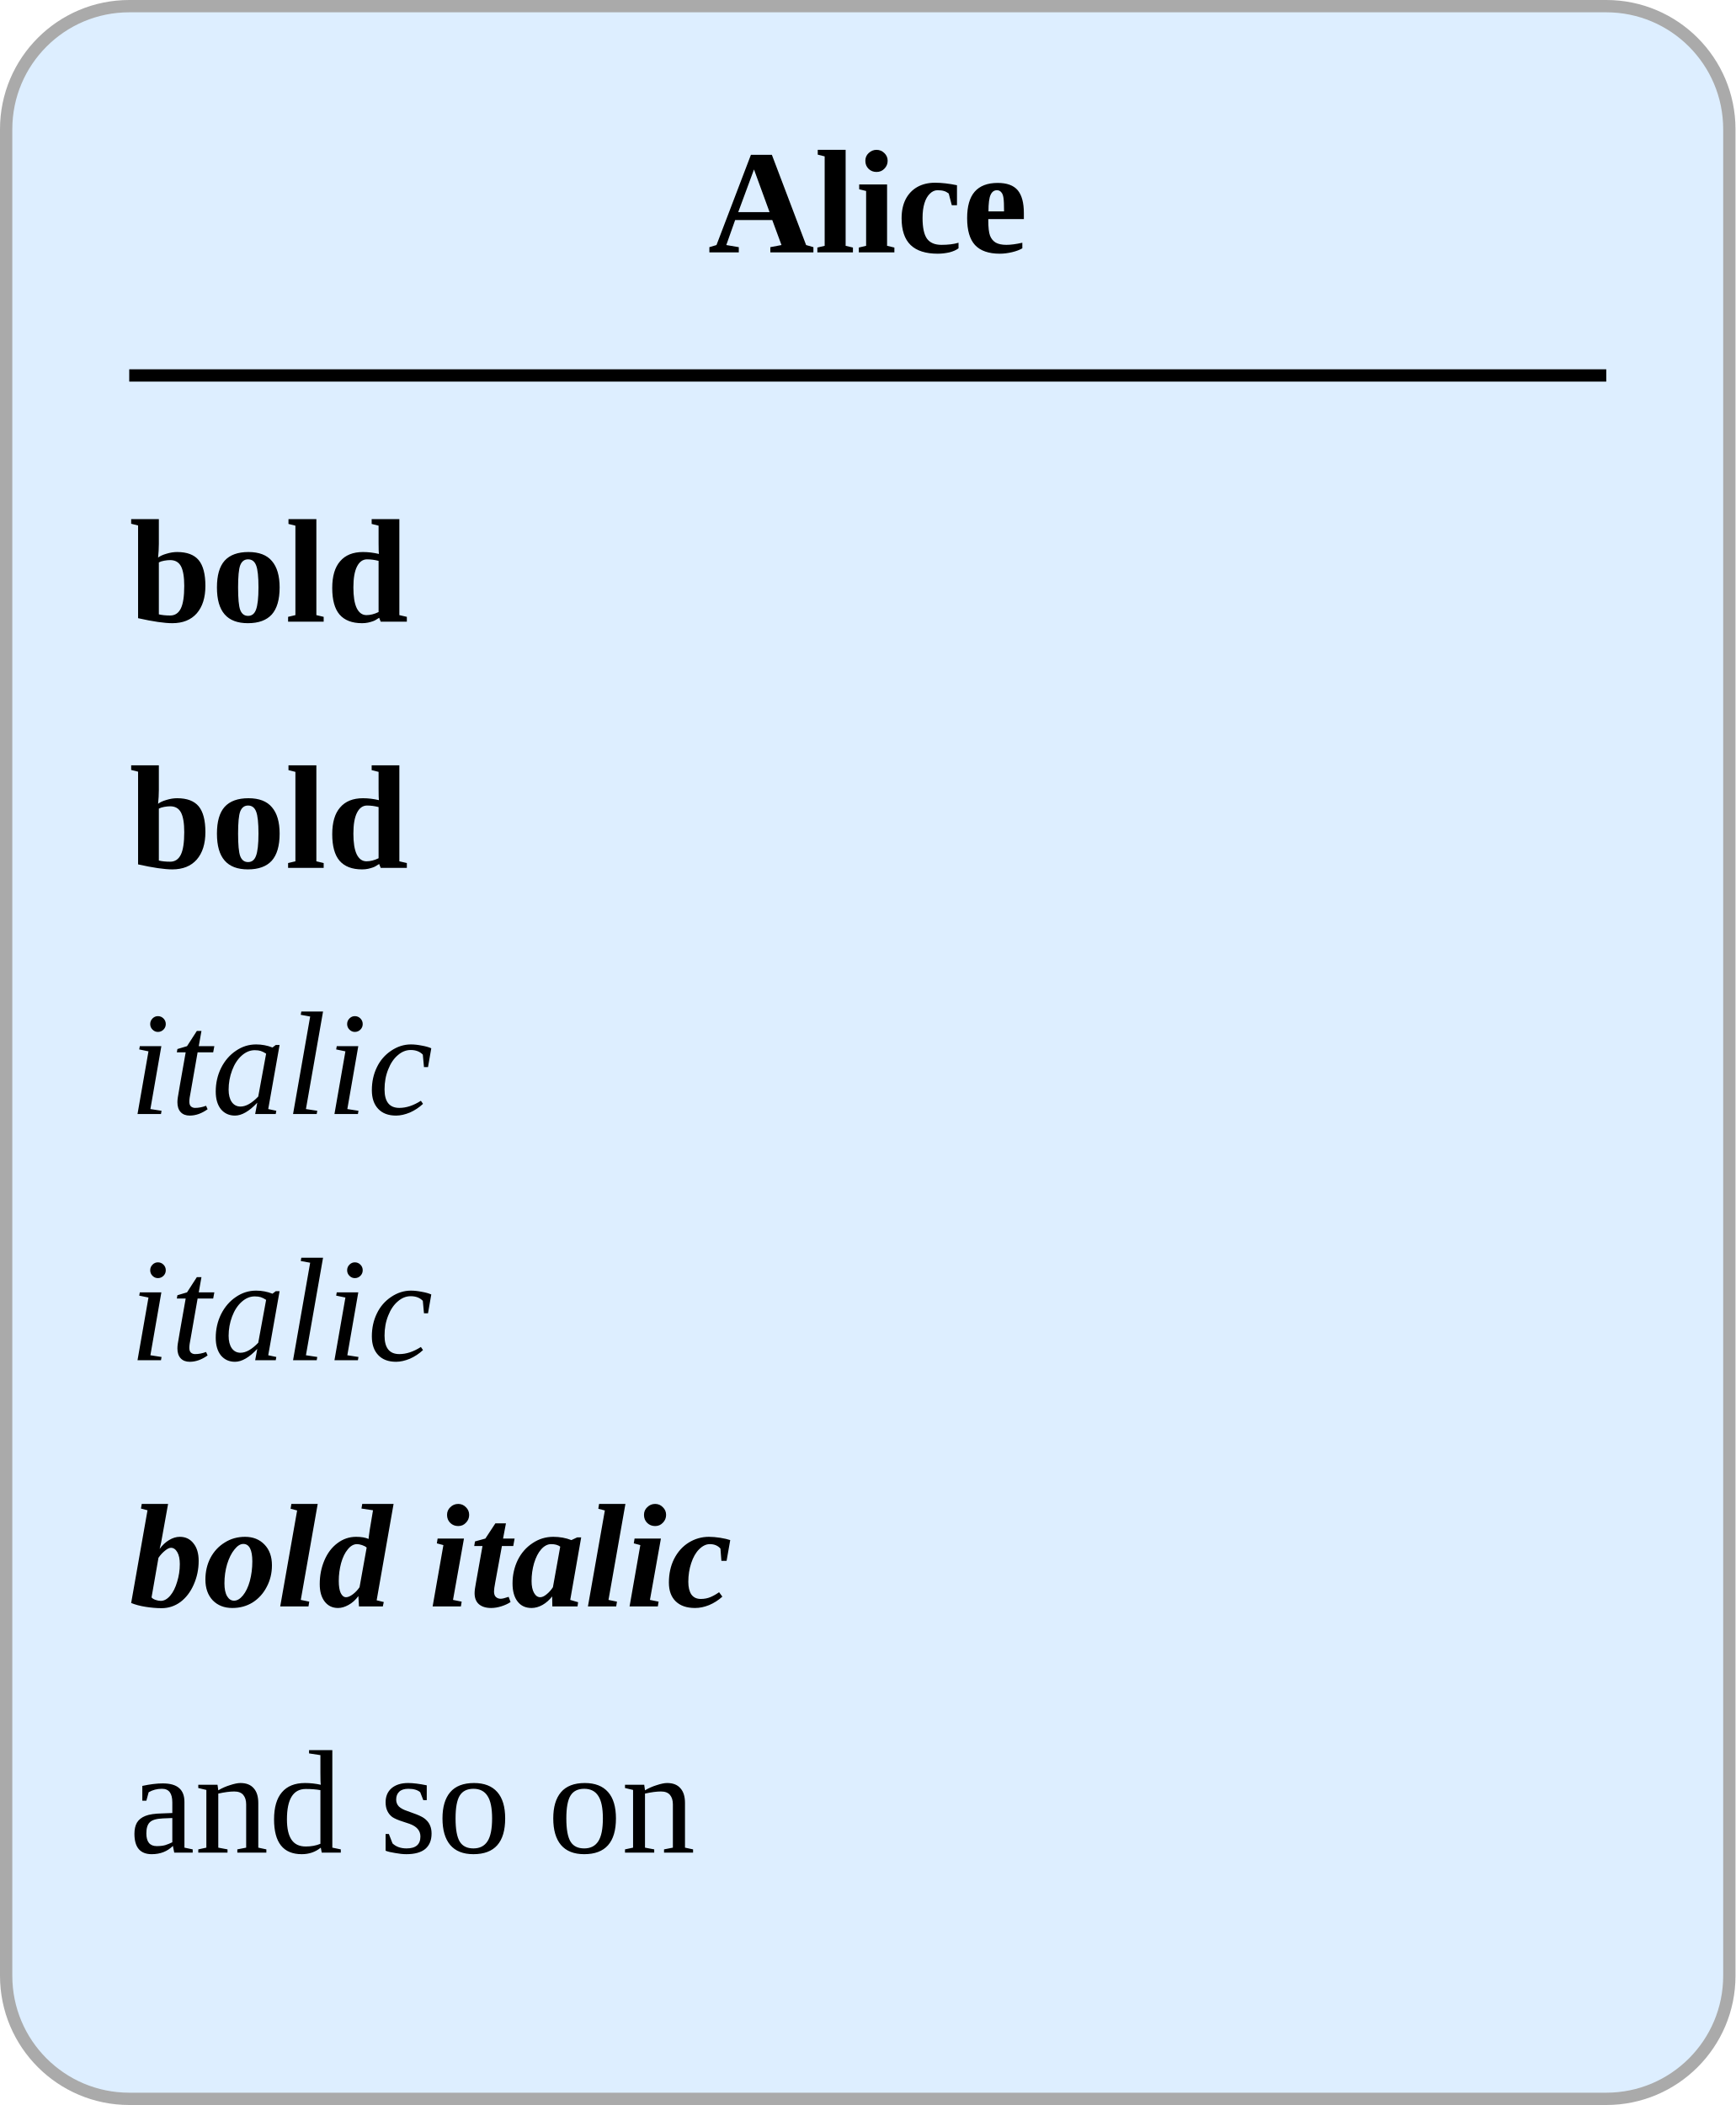
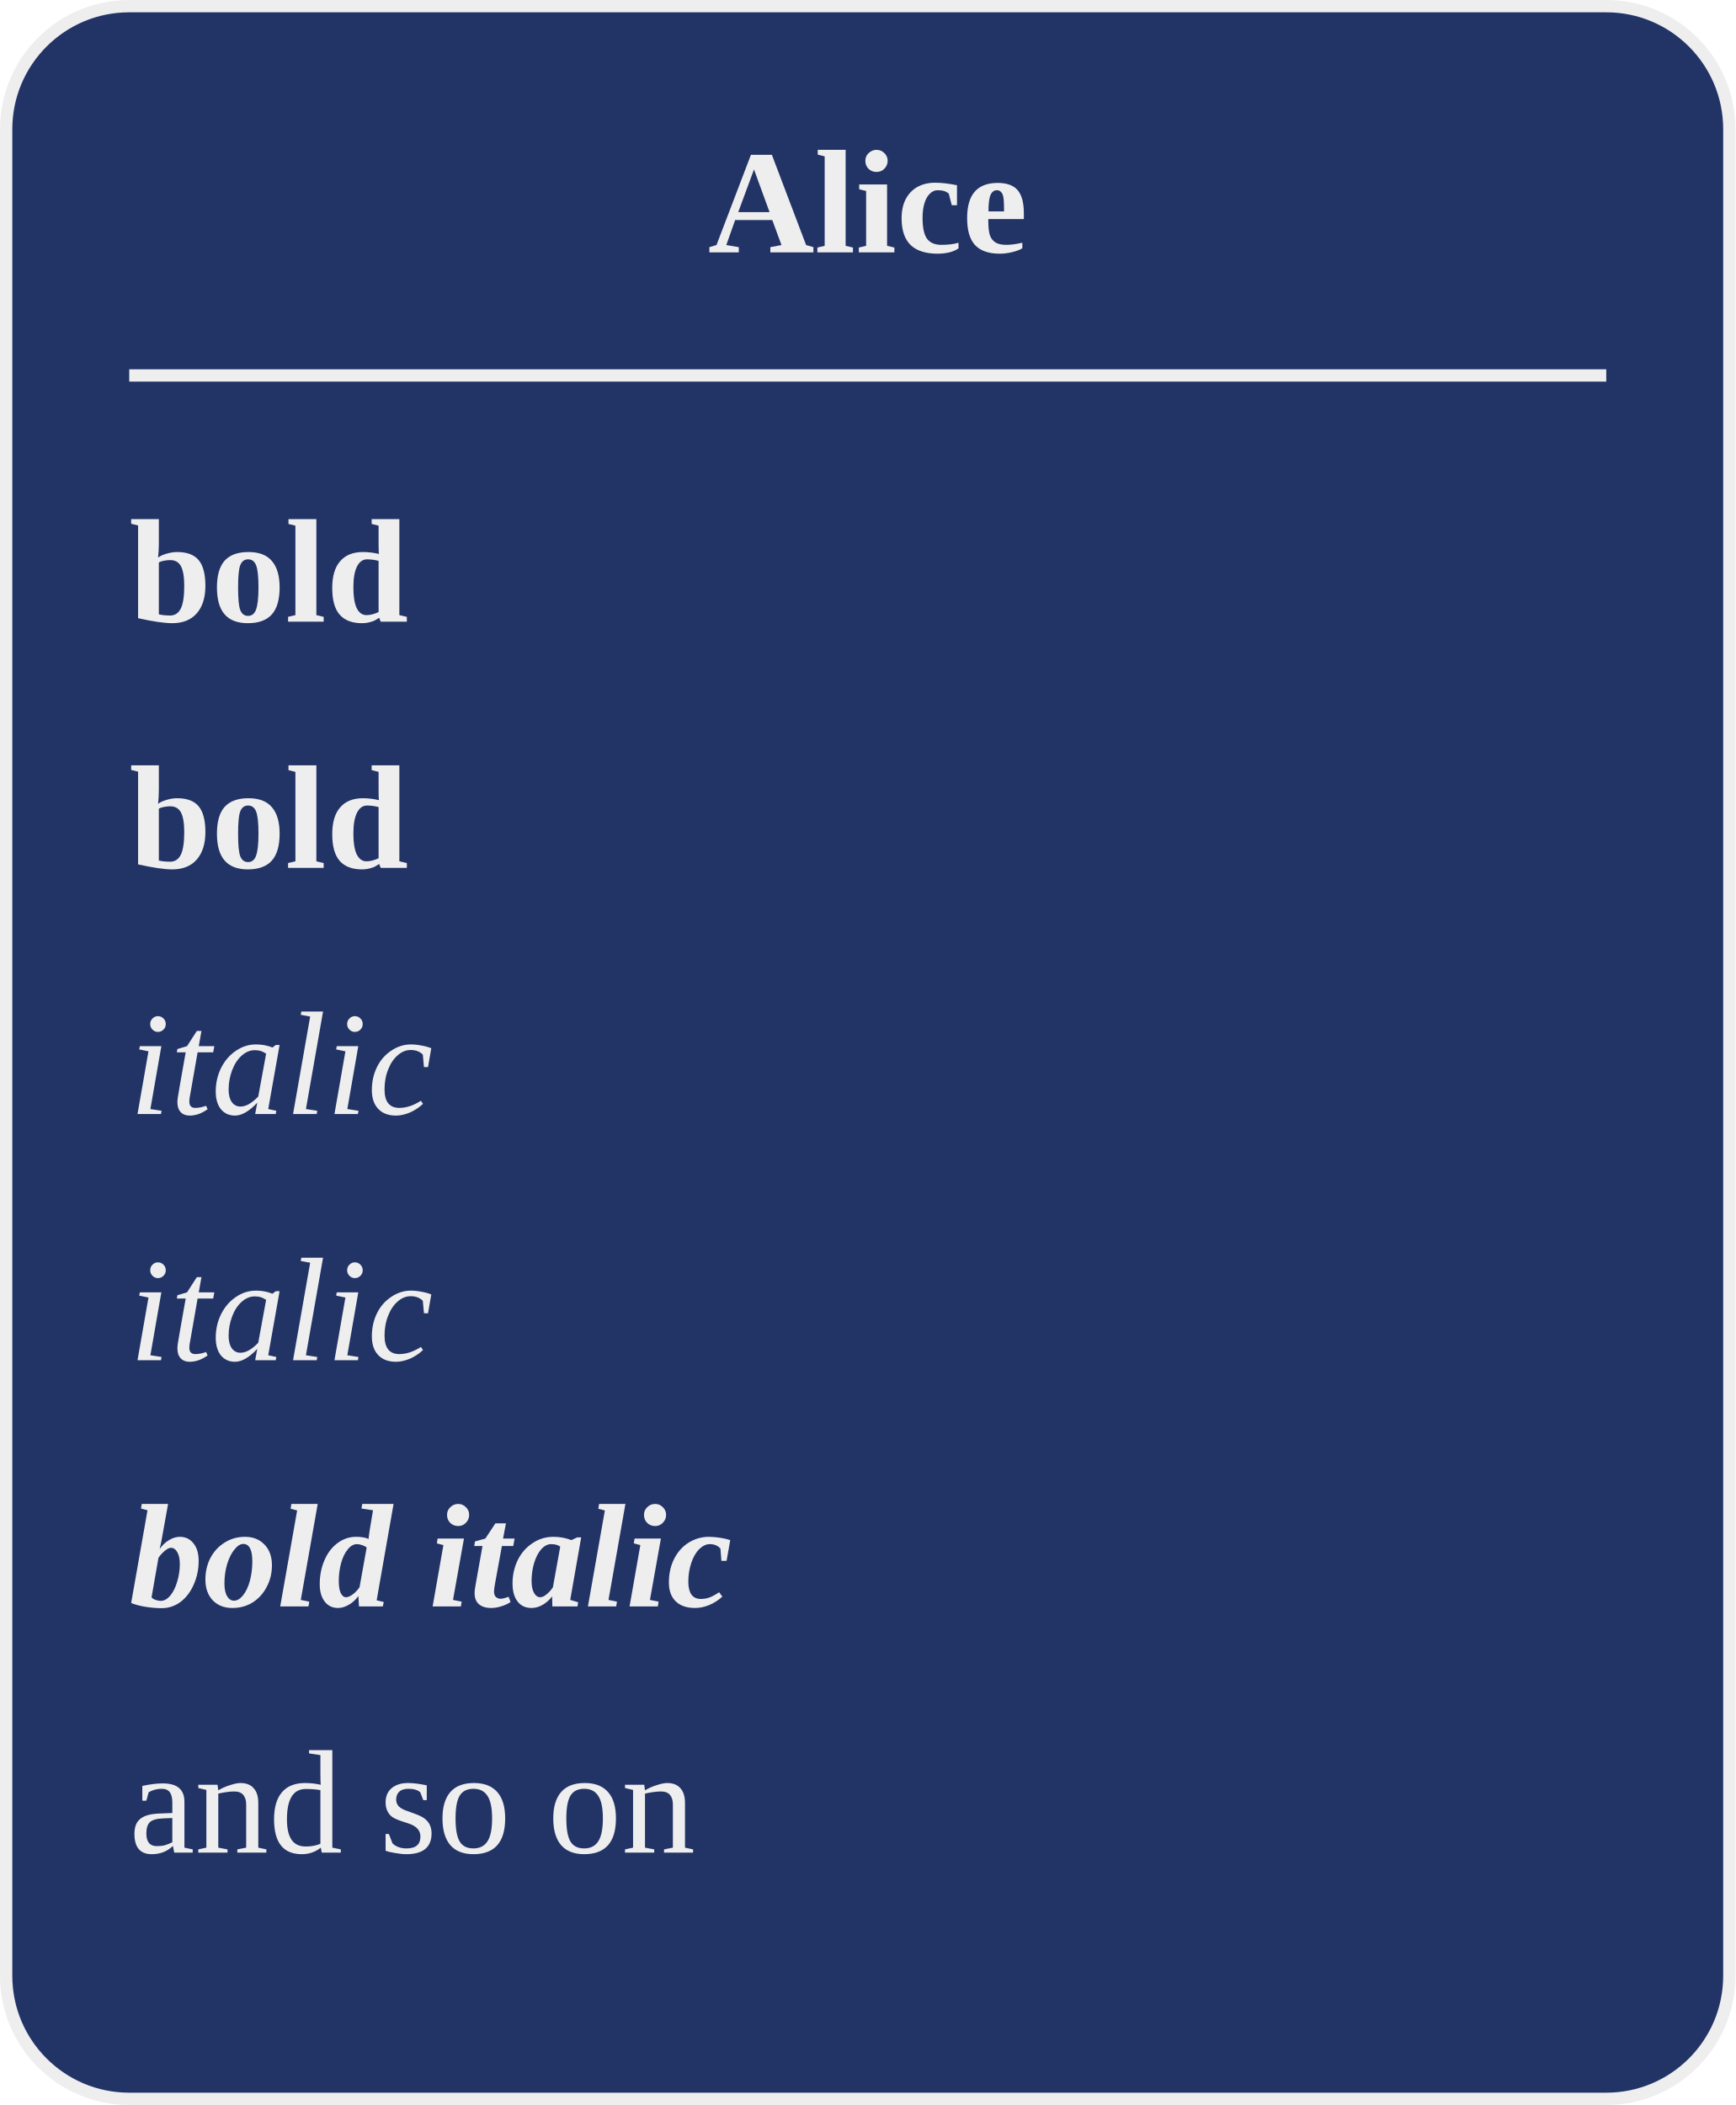
<svg xmlns="http://www.w3.org/2000/svg" viewBox="-0.5 -0.5 141 171.0">
-   <rect style="fill:#ddeeff;stroke:#aaaaaa;stroke-width:1px" width="140" height="170.0" x="0" y="0" ry="10" />
-   <line x1="10" y1="30" x2="130" y2="30" style="stroke:#000000;stroke-width:1px" />
-   <text style="text-align:center;text-anchor:middle;fill:#000000;font-weight:bold" x="70.0" y="20">Alice</text>
-   <text style="text-align:start;text-anchor:start;fill:#000000;font-weight:bold" x="10" y="50.0">bold</text>
-   <text style="text-align:start;text-anchor:start;fill:#000000;font-weight:bold" x="10" y="70.0">bold</text>
-   <text style="text-align:start;text-anchor:start;fill:#000000;font-style:italic" x="10" y="90.0">italic</text>
-   <text style="text-align:start;text-anchor:start;fill:#000000;font-style:italic" x="10" y="110.0">italic</text>
-   <text style="text-align:start;text-anchor:start;fill:#000000;font-weight:bold;font-style:italic" x="10" y="130.0">bold italic</text>
-   <text style="text-align:start;text-anchor:start;fill:#000000" x="10" y="150.0">and so on</text>
+   <rect style="fill:#223366;stroke:#eeeeee;stroke-width:1px" width="140" height="170.0" x="0" y="0" ry="10" />
+   <line x1="10" y1="30" x2="130" y2="30" style="stroke:#eeeeee;stroke-width:1px" />
+   <text style="text-align:center;text-anchor:middle;fill:#eeeeee;font-weight:bold" x="70.0" y="20">Alice</text>
+   <text style="text-align:start;text-anchor:start;fill:#eeeeee;font-weight:bold" x="10" y="50.0">bold</text>
+   <text style="text-align:start;text-anchor:start;fill:#eeeeee;font-weight:bold" x="10" y="70.0">bold</text>
+   <text style="text-align:start;text-anchor:start;fill:#eeeeee;font-style:italic" x="10" y="90.0">italic</text>
+   <text style="text-align:start;text-anchor:start;fill:#eeeeee;font-style:italic" x="10" y="110.0">italic</text>
+   <text style="text-align:start;text-anchor:start;fill:#eeeeee;font-weight:bold;font-style:italic" x="10" y="130.0">bold italic</text>
+   <text style="text-align:start;text-anchor:start;fill:#eeeeee" x="10" y="150.0">and so on</text>
</svg>
